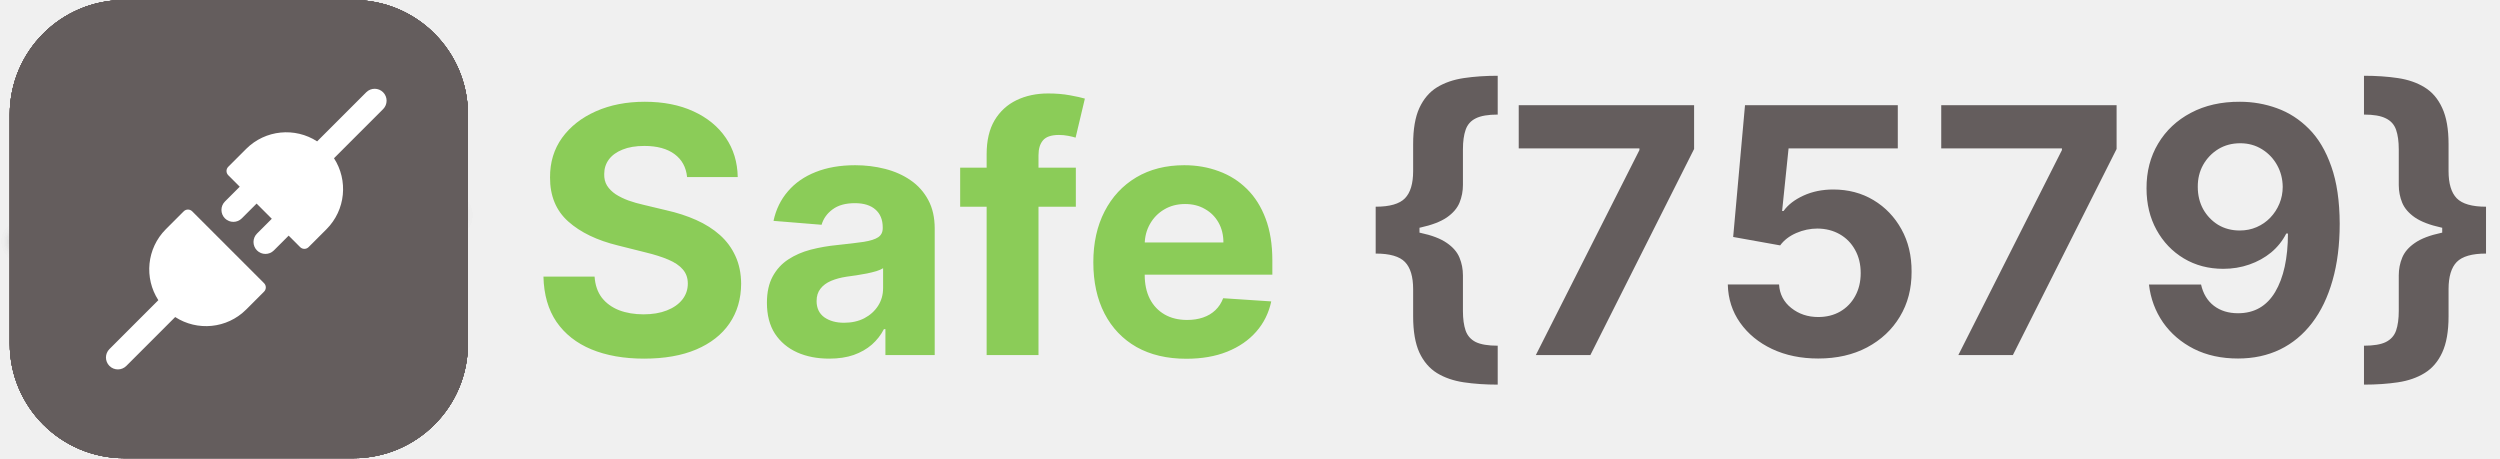
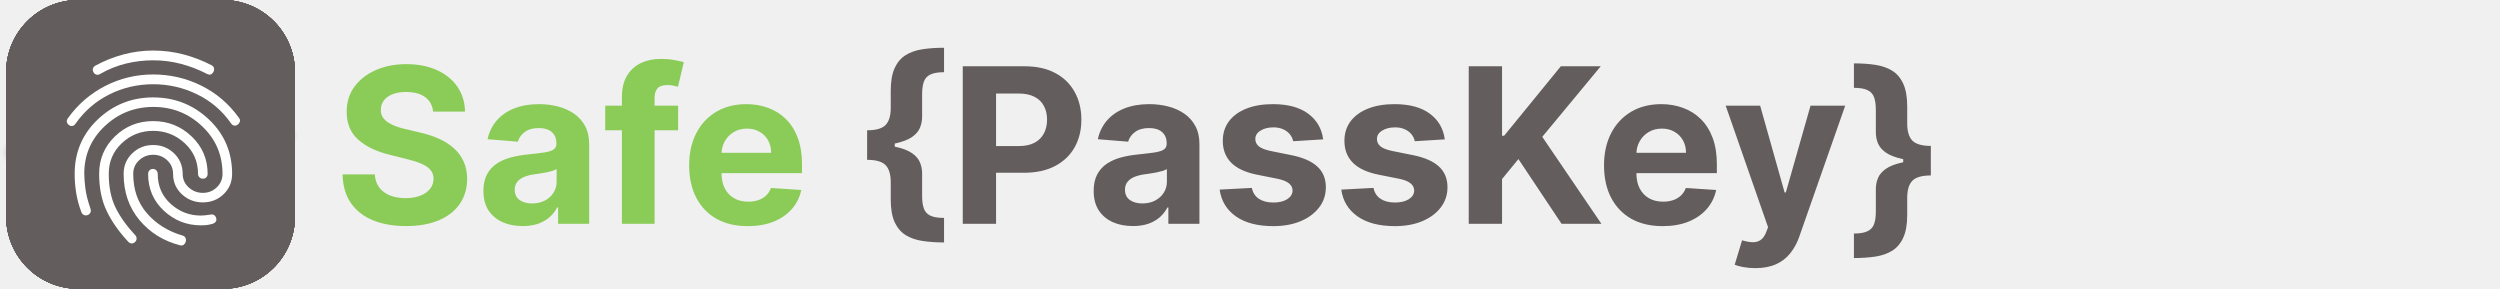
- <svg xmlns="http://www.w3.org/2000/svg" width="873" height="160" viewBox="0 0 873 160" fill="none">
+ <svg xmlns="http://www.w3.org/2000/svg" width="1385" height="160" viewBox="0 0 1385 160" fill="none">
  <path d="M239.929 61.827C239.588 58.389 238.125 55.719 235.54 53.815C232.955 51.912 229.446 50.96 225.014 50.96C222.003 50.96 219.46 51.386 217.386 52.239C215.313 53.062 213.722 54.213 212.614 55.69C211.534 57.168 210.994 58.844 210.994 60.719C210.938 62.281 211.264 63.645 211.974 64.81C212.713 65.974 213.722 66.983 215 67.835C216.278 68.659 217.756 69.383 219.432 70.008C221.108 70.605 222.898 71.117 224.801 71.543L232.642 73.418C236.449 74.27 239.943 75.406 243.125 76.827C246.307 78.247 249.063 79.994 251.392 82.068C253.722 84.142 255.526 86.585 256.804 89.398C258.111 92.21 258.778 95.435 258.807 99.071C258.778 104.412 257.415 109.043 254.716 112.963C252.045 116.855 248.182 119.881 243.125 122.04C238.097 124.17 232.031 125.236 224.929 125.236C217.884 125.236 211.747 124.156 206.52 121.997C201.321 119.838 197.259 116.642 194.332 112.409C191.435 108.148 189.915 102.878 189.773 96.599H207.628C207.827 99.526 208.665 101.969 210.142 103.929C211.648 105.861 213.651 107.324 216.151 108.318C218.679 109.284 221.534 109.767 224.716 109.767C227.841 109.767 230.554 109.312 232.855 108.403C235.185 107.494 236.989 106.23 238.267 104.611C239.545 102.991 240.185 101.131 240.185 99.028C240.185 97.068 239.602 95.421 238.438 94.085C237.301 92.75 235.625 91.614 233.409 90.676C231.222 89.739 228.537 88.886 225.355 88.119L215.852 85.733C208.494 83.943 202.685 81.145 198.423 77.338C194.162 73.531 192.045 68.403 192.074 61.955C192.045 56.67 193.452 52.054 196.293 48.105C199.162 44.156 203.097 41.074 208.097 38.858C213.097 36.642 218.778 35.534 225.142 35.534C231.619 35.534 237.273 36.642 242.102 38.858C246.96 41.074 250.739 44.156 253.438 48.105C256.136 52.054 257.528 56.628 257.614 61.827H239.929ZM289.542 125.236C285.366 125.236 281.644 124.511 278.377 123.062C275.11 121.585 272.525 119.412 270.621 116.543C268.746 113.645 267.809 110.037 267.809 105.719C267.809 102.082 268.477 99.028 269.812 96.557C271.147 94.085 272.965 92.097 275.266 90.591C277.567 89.085 280.181 87.949 283.107 87.182C286.062 86.415 289.158 85.875 292.397 85.562C296.204 85.165 299.272 84.796 301.602 84.454C303.931 84.085 305.621 83.546 306.673 82.835C307.724 82.125 308.249 81.074 308.249 79.682V79.426C308.249 76.727 307.397 74.639 305.692 73.162C304.016 71.685 301.63 70.946 298.533 70.946C295.266 70.946 292.667 71.671 290.735 73.119C288.803 74.54 287.525 76.329 286.9 78.489L270.11 77.125C270.962 73.148 272.638 69.71 275.138 66.812C277.638 63.886 280.863 61.642 284.812 60.08C288.789 58.489 293.391 57.693 298.619 57.693C302.255 57.693 305.735 58.119 309.059 58.972C312.411 59.824 315.38 61.145 317.965 62.935C320.579 64.724 322.638 67.026 324.144 69.838C325.65 72.622 326.403 75.96 326.403 79.852V124H309.187V114.923H308.675C307.624 116.969 306.218 118.773 304.457 120.335C302.695 121.869 300.579 123.077 298.107 123.957C295.636 124.81 292.781 125.236 289.542 125.236ZM294.741 112.707C297.411 112.707 299.769 112.182 301.815 111.131C303.86 110.051 305.465 108.602 306.63 106.784C307.795 104.966 308.377 102.906 308.377 100.605V93.659C307.809 94.028 307.028 94.369 306.033 94.682C305.067 94.966 303.974 95.236 302.752 95.492C301.531 95.719 300.309 95.932 299.087 96.131C297.866 96.301 296.758 96.457 295.763 96.599C293.633 96.912 291.772 97.409 290.181 98.091C288.59 98.773 287.354 99.696 286.474 100.861C285.593 101.997 285.153 103.418 285.153 105.122C285.153 107.594 286.048 109.483 287.837 110.79C289.656 112.068 291.957 112.707 294.741 112.707ZM375.685 58.545V72.182H335.288V58.545H375.685ZM344.535 124V53.815C344.535 49.071 345.458 45.136 347.305 42.011C349.18 38.886 351.737 36.543 354.975 34.98C358.214 33.418 361.893 32.636 366.012 32.636C368.796 32.636 371.339 32.849 373.64 33.276C375.969 33.702 377.702 34.085 378.839 34.426L375.6 48.062C374.89 47.835 374.009 47.622 372.958 47.423C371.935 47.224 370.884 47.125 369.805 47.125C367.134 47.125 365.273 47.75 364.222 49C363.171 50.222 362.646 51.94 362.646 54.156V124H344.535ZM414.261 125.278C407.528 125.278 401.733 123.915 396.875 121.188C392.045 118.432 388.324 114.54 385.71 109.511C383.097 104.455 381.79 98.474 381.79 91.571C381.79 84.838 383.097 78.929 385.71 73.844C388.324 68.758 392.003 64.796 396.747 61.955C401.52 59.114 407.116 57.693 413.537 57.693C417.855 57.693 421.875 58.389 425.597 59.781C429.347 61.145 432.614 63.205 435.398 65.96C438.21 68.716 440.398 72.182 441.96 76.358C443.523 80.506 444.304 85.364 444.304 90.932V95.918H389.034V84.668H427.216C427.216 82.054 426.648 79.739 425.511 77.722C424.375 75.704 422.798 74.128 420.781 72.992C418.793 71.827 416.477 71.244 413.835 71.244C411.08 71.244 408.636 71.883 406.506 73.162C404.403 74.412 402.756 76.102 401.562 78.233C400.369 80.335 399.759 82.679 399.73 85.264V95.96C399.73 99.199 400.327 101.997 401.52 104.355C402.741 106.713 404.46 108.531 406.676 109.81C408.892 111.088 411.52 111.727 414.56 111.727C416.577 111.727 418.423 111.443 420.099 110.875C421.776 110.307 423.21 109.455 424.403 108.318C425.597 107.182 426.506 105.79 427.131 104.142L443.92 105.25C443.068 109.284 441.321 112.807 438.679 115.818C436.065 118.801 432.685 121.131 428.537 122.807C424.418 124.455 419.659 125.278 414.261 125.278Z" fill="#8BCC58" />
-   <path d="M480.387 80.747V72.182C485.302 72.182 488.711 71.202 490.614 69.242C492.518 67.281 493.469 64.114 493.469 59.739V50.321C493.469 45.065 494.194 40.861 495.643 37.707C497.12 34.526 499.165 32.125 501.779 30.506C504.421 28.886 507.546 27.807 511.154 27.267C514.762 26.727 518.711 26.457 523.001 26.457V40.008C519.648 40.008 517.092 40.449 515.33 41.33C513.597 42.182 512.418 43.517 511.793 45.335C511.168 47.125 510.856 49.398 510.856 52.153V64.597C510.856 66.756 510.458 68.815 509.663 70.776C508.867 72.707 507.39 74.426 505.231 75.932C503.072 77.409 499.989 78.588 495.984 79.469C491.978 80.321 486.779 80.747 480.387 80.747ZM523.001 134.312C518.711 134.312 514.762 134.043 511.154 133.503C507.546 132.963 504.421 131.884 501.779 130.264C499.165 128.645 497.12 126.259 495.643 123.105C494.194 119.923 493.469 115.705 493.469 110.449V100.989C493.469 96.614 492.518 93.446 490.614 91.486C488.711 89.526 485.302 88.546 480.387 88.546V79.98C486.779 79.98 491.978 80.421 495.984 81.301C499.989 82.153 503.072 83.332 505.231 84.838C507.39 86.315 508.867 88.034 509.663 89.994C510.458 91.926 510.856 93.986 510.856 96.173V108.616C510.856 111.344 511.168 113.616 511.793 115.435C512.418 117.224 513.597 118.56 515.33 119.44C517.092 120.293 519.648 120.719 523.001 120.719V134.312ZM480.387 88.546V72.182H495.685V88.546H480.387ZM536.307 124L572.486 52.409V51.812H530.341V36.727H591.577V52.026L555.355 124H536.307ZM634.925 125.193C628.903 125.193 623.533 124.085 618.817 121.869C614.13 119.653 610.408 116.599 607.653 112.707C604.897 108.815 603.462 104.355 603.349 99.327H621.246C621.445 102.707 622.866 105.449 625.508 107.551C628.15 109.653 631.289 110.705 634.925 110.705C637.823 110.705 640.38 110.065 642.596 108.787C644.84 107.48 646.587 105.676 647.837 103.375C649.116 101.045 649.755 98.375 649.755 95.364C649.755 92.296 649.102 89.597 647.795 87.267C646.516 84.938 644.741 83.119 642.468 81.812C640.195 80.506 637.596 79.838 634.67 79.81C632.113 79.81 629.627 80.335 627.212 81.386C624.826 82.438 622.965 83.872 621.63 85.69L605.224 82.75L609.357 36.727H662.71V51.812H624.57L622.312 73.673H622.823C624.357 71.514 626.673 69.724 629.769 68.304C632.866 66.883 636.332 66.173 640.167 66.173C645.423 66.173 650.11 67.409 654.229 69.881C658.349 72.352 661.602 75.747 663.988 80.065C666.374 84.355 667.553 89.298 667.525 94.895C667.553 100.776 666.19 106.003 663.434 110.577C660.707 115.122 656.886 118.702 651.971 121.315C647.085 123.901 641.403 125.193 634.925 125.193ZM683.846 124L720.025 52.409V51.812H677.88V36.727H739.116V52.026L702.894 124H683.846ZM782.166 35.534C786.655 35.534 790.973 36.287 795.121 37.793C799.297 39.298 803.018 41.699 806.286 44.994C809.581 48.29 812.18 52.665 814.084 58.119C816.016 63.545 816.996 70.207 817.024 78.105C817.024 85.52 816.186 92.139 814.51 97.963C812.862 103.759 810.49 108.688 807.393 112.75C804.297 116.812 800.561 119.909 796.186 122.04C791.811 124.142 786.925 125.193 781.527 125.193C775.703 125.193 770.561 124.071 766.101 121.827C761.641 119.554 758.047 116.472 755.32 112.58C752.621 108.659 750.987 104.256 750.419 99.369H768.615C769.325 102.551 770.817 105.023 773.089 106.784C775.362 108.517 778.175 109.384 781.527 109.384C787.209 109.384 791.527 106.912 794.482 101.969C797.436 96.997 798.928 90.193 798.956 81.557H798.359C797.053 84.114 795.291 86.315 793.075 88.162C790.859 89.98 788.317 91.386 785.447 92.381C782.607 93.375 779.581 93.872 776.371 93.872C771.229 93.872 766.641 92.665 762.607 90.25C758.572 87.835 755.391 84.511 753.061 80.278C750.732 76.046 749.567 71.216 749.567 65.79C749.538 59.938 750.888 54.724 753.615 50.151C756.342 45.577 760.149 41.997 765.036 39.412C769.95 36.798 775.661 35.506 782.166 35.534ZM782.294 50.023C779.425 50.023 776.868 50.705 774.624 52.068C772.408 53.432 770.646 55.264 769.339 57.565C768.061 59.867 767.436 62.438 767.464 65.278C767.464 68.148 768.089 70.733 769.339 73.034C770.618 75.307 772.351 77.125 774.538 78.489C776.754 79.824 779.283 80.492 782.124 80.492C784.254 80.492 786.229 80.094 788.047 79.298C789.865 78.503 791.442 77.409 792.777 76.017C794.141 74.597 795.206 72.963 795.973 71.117C796.74 69.27 797.124 67.31 797.124 65.236C797.095 62.48 796.442 59.952 795.163 57.651C793.885 55.349 792.124 53.503 789.879 52.111C787.635 50.719 785.107 50.023 782.294 50.023ZM868.118 79.98V88.546C863.232 88.546 859.822 89.526 857.891 91.486C855.987 93.446 855.036 96.614 855.036 100.989V110.449C855.036 115.705 854.297 119.923 852.82 123.105C851.371 126.259 849.325 128.645 846.683 130.264C844.07 131.884 840.959 132.963 837.351 133.503C833.771 134.043 829.822 134.312 825.504 134.312V120.719C828.857 120.719 831.399 120.293 833.132 119.44C834.893 118.56 836.087 117.224 836.712 115.435C837.337 113.616 837.649 111.344 837.649 108.616V96.173C837.649 93.986 838.047 91.926 838.842 89.994C839.638 88.034 841.115 86.315 843.274 84.838C845.433 83.332 848.516 82.153 852.521 81.301C856.527 80.421 861.726 79.98 868.118 79.98ZM825.504 26.457C829.822 26.457 833.771 26.727 837.351 27.267C840.959 27.807 844.07 28.886 846.683 30.506C849.325 32.125 851.371 34.526 852.82 37.707C854.297 40.861 855.036 45.065 855.036 50.321V59.739C855.036 64.114 855.987 67.281 857.891 69.242C859.822 71.202 863.232 72.182 868.118 72.182V80.747C861.726 80.747 856.527 80.321 852.521 79.469C848.516 78.588 845.433 77.409 843.274 75.932C841.115 74.426 839.638 72.707 838.842 70.776C838.047 68.815 837.649 66.756 837.649 64.597V52.153C837.649 49.398 837.337 47.125 836.712 45.335C836.087 43.517 834.893 42.182 833.132 41.33C831.399 40.449 828.857 40.008 825.504 40.008V26.457ZM868.118 72.182V88.546H852.82V72.182H868.118Z" fill="#645D5D" />
+   <path d="M480.387 80.747V72.182C485.302 72.182 488.711 71.202 490.614 69.242C492.518 67.281 493.469 64.114 493.469 59.739V50.321C493.469 45.065 494.194 40.861 495.643 37.707C497.12 34.526 499.165 32.125 501.779 30.506C504.421 28.886 507.546 27.807 511.154 27.267C514.762 26.727 518.711 26.457 523.001 26.457V40.008C519.648 40.008 517.092 40.449 515.33 41.33C513.597 42.182 512.418 43.517 511.793 45.335C511.168 47.125 510.856 49.398 510.856 52.153V64.597C510.856 66.756 510.458 68.815 509.663 70.776C508.867 72.707 507.39 74.426 505.231 75.932C503.072 77.409 499.989 78.588 495.984 79.469C491.978 80.321 486.779 80.747 480.387 80.747ZM523.001 134.312C518.711 134.312 514.762 134.043 511.154 133.503C507.546 132.963 504.421 131.884 501.779 130.264C499.165 128.645 497.12 126.259 495.643 123.105C494.194 119.923 493.469 115.705 493.469 110.449V100.989C493.469 96.614 492.518 93.446 490.614 91.486C488.711 89.526 485.302 88.546 480.387 88.546V79.98C486.779 79.98 491.978 80.421 495.984 81.301C499.989 82.153 503.072 83.332 505.231 84.838C507.39 86.315 508.867 88.034 509.663 89.994C510.458 91.926 510.856 93.986 510.856 96.173V108.616C510.856 111.344 511.168 113.616 511.793 115.435C512.418 117.224 513.597 118.56 515.33 119.44C517.092 120.293 519.648 120.719 523.001 120.719V134.312ZM480.387 88.546V72.182H495.685V88.546H480.387ZM533.366 124V36.727H567.798C574.418 36.727 580.057 37.992 584.716 40.52C589.375 43.02 592.926 46.5 595.369 50.96C597.841 55.392 599.077 60.506 599.077 66.301C599.077 72.097 597.827 77.21 595.327 81.642C592.827 86.074 589.205 89.526 584.46 91.997C579.744 94.469 574.034 95.704 567.33 95.704H545.384V80.918H564.347C567.898 80.918 570.824 80.307 573.125 79.085C575.455 77.835 577.188 76.117 578.324 73.929C579.489 71.713 580.071 69.171 580.071 66.301C580.071 63.403 579.489 60.875 578.324 58.716C577.188 56.528 575.455 54.838 573.125 53.645C570.795 52.423 567.841 51.812 564.261 51.812H551.818V124H533.366ZM627.628 125.236C623.452 125.236 619.73 124.511 616.463 123.062C613.196 121.585 610.611 119.412 608.707 116.543C606.832 113.645 605.895 110.037 605.895 105.719C605.895 102.082 606.563 99.028 607.898 96.557C609.233 94.085 611.051 92.097 613.352 90.591C615.653 89.085 618.267 87.949 621.193 87.182C624.148 86.415 627.244 85.875 630.483 85.562C634.29 85.165 637.358 84.796 639.688 84.454C642.017 84.085 643.707 83.546 644.759 82.835C645.81 82.125 646.335 81.074 646.335 79.682V79.426C646.335 76.727 645.483 74.639 643.778 73.162C642.102 71.685 639.716 70.946 636.619 70.946C633.352 70.946 630.753 71.671 628.821 73.119C626.889 74.54 625.611 76.329 624.986 78.489L608.196 77.125C609.048 73.148 610.724 69.71 613.224 66.812C615.724 63.886 618.949 61.642 622.898 60.08C626.875 58.489 631.477 57.693 636.705 57.693C640.341 57.693 643.821 58.119 647.145 58.972C650.497 59.824 653.466 61.145 656.051 62.935C658.665 64.724 660.724 67.026 662.23 69.838C663.736 72.622 664.489 75.96 664.489 79.852V124H647.273V114.923H646.761C645.71 116.969 644.304 118.773 642.543 120.335C640.781 121.869 638.665 123.077 636.193 123.957C633.722 124.81 630.866 125.236 627.628 125.236ZM632.827 112.707C635.497 112.707 637.855 112.182 639.901 111.131C641.946 110.051 643.551 108.602 644.716 106.784C645.881 104.966 646.463 102.906 646.463 100.605V93.659C645.895 94.028 645.114 94.369 644.119 94.682C643.153 94.966 642.06 95.236 640.838 95.492C639.616 95.719 638.395 95.932 637.173 96.131C635.952 96.301 634.844 96.457 633.849 96.599C631.719 96.912 629.858 97.409 628.267 98.091C626.676 98.773 625.44 99.696 624.56 100.861C623.679 101.997 623.239 103.418 623.239 105.122C623.239 107.594 624.134 109.483 625.923 110.79C627.741 112.068 630.043 112.707 632.827 112.707ZM733.033 77.21L716.413 78.233C716.129 76.812 715.518 75.534 714.581 74.398C713.643 73.233 712.408 72.31 710.874 71.628C709.368 70.918 707.564 70.562 705.462 70.562C702.649 70.562 700.277 71.159 698.345 72.352C696.413 73.517 695.447 75.079 695.447 77.04C695.447 78.602 696.072 79.923 697.322 81.003C698.572 82.082 700.717 82.949 703.757 83.602L715.604 85.989C721.967 87.296 726.712 89.398 729.837 92.296C732.962 95.193 734.524 99 734.524 103.716C734.524 108.006 733.26 111.77 730.732 115.009C728.232 118.247 724.794 120.776 720.419 122.594C716.072 124.384 711.058 125.278 705.376 125.278C696.712 125.278 689.808 123.474 684.666 119.866C679.553 116.23 676.555 111.287 675.675 105.037L693.53 104.099C694.07 106.741 695.376 108.759 697.45 110.151C699.524 111.514 702.18 112.196 705.419 112.196C708.601 112.196 711.158 111.585 713.089 110.364C715.05 109.114 716.044 107.509 716.072 105.548C716.044 103.901 715.348 102.551 713.984 101.5C712.621 100.42 710.518 99.597 707.678 99.028L696.342 96.77C689.95 95.492 685.192 93.276 682.067 90.122C678.97 86.969 677.422 82.949 677.422 78.062C677.422 73.858 678.558 70.236 680.831 67.196C683.132 64.156 686.357 61.812 690.504 60.165C694.68 58.517 699.567 57.693 705.163 57.693C713.43 57.693 719.936 59.44 724.68 62.935C729.453 66.429 732.237 71.188 733.033 77.21ZM800.415 77.21L783.796 78.233C783.512 76.812 782.901 75.534 781.964 74.398C781.026 73.233 779.79 72.31 778.256 71.628C776.751 70.918 774.947 70.562 772.844 70.562C770.032 70.562 767.66 71.159 765.728 72.352C763.796 73.517 762.83 75.079 762.83 77.04C762.83 78.602 763.455 79.923 764.705 81.003C765.955 82.082 768.1 82.949 771.14 83.602L782.987 85.989C789.35 87.296 794.094 89.398 797.219 92.296C800.344 95.193 801.907 99 801.907 103.716C801.907 108.006 800.643 111.77 798.114 115.009C795.614 118.247 792.177 120.776 787.802 122.594C783.455 124.384 778.441 125.278 772.759 125.278C764.094 125.278 757.191 123.474 752.049 119.866C746.935 116.23 743.938 111.287 743.058 105.037L760.913 104.099C761.452 106.741 762.759 108.759 764.833 110.151C766.907 111.514 769.563 112.196 772.802 112.196C775.984 112.196 778.54 111.585 780.472 110.364C782.433 109.114 783.427 107.509 783.455 105.548C783.427 103.901 782.731 102.551 781.367 101.5C780.004 100.42 777.901 99.597 775.06 99.028L763.725 96.77C757.333 95.492 752.575 93.276 749.45 90.122C746.353 86.969 744.805 82.949 744.805 78.062C744.805 73.858 745.941 70.236 748.214 67.196C750.515 64.156 753.739 61.812 757.887 60.165C762.063 58.517 766.95 57.693 772.546 57.693C780.813 57.693 787.319 59.44 792.063 62.935C796.836 66.429 799.62 71.188 800.415 77.21ZM813.679 124V36.727H832.131V75.207H833.281L864.688 36.727H886.804L854.418 75.804L887.188 124H865.114L841.207 88.119L832.131 99.199V124H813.679ZM921.097 125.278C914.364 125.278 908.569 123.915 903.711 121.188C898.881 118.432 895.16 114.54 892.546 109.511C889.933 104.455 888.626 98.474 888.626 91.571C888.626 84.838 889.933 78.929 892.546 73.844C895.16 68.758 898.839 64.796 903.583 61.955C908.356 59.114 913.952 57.693 920.373 57.693C924.691 57.693 928.711 58.389 932.433 59.781C936.183 61.145 939.45 63.205 942.234 65.96C945.046 68.716 947.234 72.182 948.796 76.358C950.359 80.506 951.14 85.364 951.14 90.932V95.918H895.87V84.668H934.052C934.052 82.054 933.484 79.739 932.347 77.722C931.211 75.704 929.634 74.128 927.617 72.992C925.629 71.827 923.313 71.244 920.671 71.244C917.915 71.244 915.472 71.883 913.342 73.162C911.239 74.412 909.592 76.102 908.398 78.233C907.205 80.335 906.594 82.679 906.566 85.264V95.96C906.566 99.199 907.163 101.997 908.356 104.355C909.577 106.713 911.296 108.531 913.512 109.81C915.728 111.088 918.356 111.727 921.396 111.727C923.413 111.727 925.259 111.443 926.935 110.875C928.612 110.307 930.046 109.455 931.239 108.318C932.433 107.182 933.342 105.79 933.967 104.142L950.756 105.25C949.904 109.284 948.157 112.807 945.515 115.818C942.901 118.801 939.521 121.131 935.373 122.807C931.254 124.455 926.495 125.278 921.097 125.278ZM972.436 148.545C970.135 148.545 967.976 148.361 965.959 147.991C963.97 147.651 962.322 147.21 961.016 146.67L965.107 133.119C967.237 133.773 969.155 134.128 970.859 134.185C972.592 134.241 974.084 133.844 975.334 132.991C976.612 132.139 977.649 130.69 978.445 128.645L979.51 125.875L956.03 58.545H975.121L988.672 106.614H989.354L1003.03 58.545H1022.25L996.811 131.074C995.589 134.597 993.928 137.665 991.825 140.278C989.751 142.92 987.124 144.952 983.942 146.372C980.76 147.821 976.925 148.545 972.436 148.545ZM1069.68 88.631V97.196C1064.79 97.196 1061.38 98.176 1059.45 100.136C1057.55 102.097 1056.6 105.264 1056.6 109.639V119.099C1056.6 124.355 1055.86 128.56 1054.38 131.713C1052.93 134.895 1050.89 137.295 1048.25 138.915C1045.63 140.534 1042.52 141.614 1038.91 142.153C1035.33 142.693 1031.38 142.963 1027.07 142.963V129.369C1030.42 129.369 1032.96 128.929 1034.69 128.048C1036.46 127.196 1037.65 125.861 1038.27 124.043C1038.9 122.253 1039.21 119.994 1039.21 117.267V104.824C1039.21 102.636 1039.61 100.577 1040.4 98.645C1041.2 96.685 1042.68 94.966 1044.84 93.489C1047 91.983 1050.08 90.804 1054.08 89.952C1058.09 89.071 1063.29 88.631 1069.68 88.631ZM1027.07 35.108C1031.38 35.108 1035.33 35.378 1038.91 35.918C1042.52 36.457 1045.63 37.537 1048.25 39.156C1050.89 40.776 1052.93 43.176 1054.38 46.358C1055.86 49.511 1056.6 53.716 1056.6 58.972V68.389C1056.6 72.764 1057.55 75.932 1059.45 77.892C1061.38 79.852 1064.79 80.832 1069.68 80.832V89.398C1063.29 89.398 1058.09 88.972 1054.08 88.119C1050.08 87.239 1047 86.06 1044.84 84.582C1042.68 83.077 1041.2 81.358 1040.4 79.426C1039.61 77.466 1039.21 75.406 1039.21 73.247V60.804C1039.21 58.048 1038.9 55.776 1038.27 53.986C1037.65 52.168 1036.46 50.832 1034.69 49.98C1032.96 49.099 1030.42 48.659 1027.07 48.659V35.108ZM1069.68 80.832V97.196H1054.38V80.832H1069.68Z" fill="#645D5D" />
  <path d="M123.409 0H43.409C21.318 0 3.409 17.909 3.409 40V120C3.409 142.092 21.318 160 43.409 160H123.409C145.501 160 163.409 142.092 163.409 120V40C163.409 17.909 145.501 0 123.409 0Z" fill="#645D5D" />
-   <g filter="url(#filter0_d_5814_1320)">
+   <g filter="url(#filter0_d_5783_1317)">
    <rect x="12.484" y="90.451" width="47.473" height="30.182" transform="rotate(-37.6696 12.4844 90.4512)" fill="white" />
    <path d="M126.089 39.925L114.774 49.45L69.421 86.016L59.258 72.826L50.276 60.703L27.273 79.248L36.255 91.372L54.968 116.63L63.518 128.698L75.264 119.228L132.364 73.193L144.11 63.722L126.089 39.925Z" fill="white" />
  </g>
  <path d="M123.405 0H43.405C21.314 0 3.405 17.909 3.405 40V120C3.405 142.092 21.314 160 43.405 160H123.405C145.497 160 163.405 142.092 163.405 120V40C163.405 17.909 145.497 0 123.405 0Z" fill="#645D5D" />
-   <g filter="url(#filter1_d_5814_1320)">
+   <g filter="url(#filter1_d_5783_1317)">
    <rect x="4.354" y="80.018" width="57.022" height="30.182" transform="rotate(-38.2037 4.35449 80.0176)" fill="white" />
    <path d="M143.197 47.604L131.883 57.13L86.529 93.695L76.367 80.505L67.385 68.382L44.382 86.927L53.364 99.051L72.076 124.309L80.626 136.377L92.372 126.907L149.472 80.872L161.219 71.402L143.197 47.604Z" fill="white" />
  </g>
  <path d="M123.408 0H43.408C21.317 0 3.408 17.909 3.408 40V120C3.408 142.092 21.317 160 43.408 160H123.408C145.5 160 163.408 142.092 163.408 120V40C163.408 17.909 145.5 0 123.408 0Z" fill="#645D5D" />
-   <g filter="url(#filter2_d_5814_1320)">
+   <g filter="url(#filter2_d_5783_1317)">
    <rect x="12.483" y="90.451" width="47.473" height="30.182" transform="rotate(-37.6696 12.4834 90.4512)" fill="white" />
    <path d="M126.088 39.925L114.773 49.45L69.42 86.016L59.257 72.826L50.275 60.703L27.272 79.248L36.254 91.372L54.967 116.63L63.517 128.698L75.263 119.228L132.363 73.193L144.109 63.722L126.088 39.925Z" fill="white" />
  </g>
  <path d="M123.405 0H43.405C21.314 0 3.405 17.909 3.405 40V120C3.405 142.092 21.314 160 43.405 160H123.405C145.497 160 163.405 142.092 163.405 120V40C163.405 17.909 145.497 0 123.405 0Z" fill="#645D5D" />
  <path d="M123.409 0H43.409C21.318 0 3.409 17.909 3.409 40V120C3.409 142.092 21.318 160 43.409 160H123.409C145.501 160 163.409 142.092 163.409 120V40C163.409 17.909 145.501 0 123.409 0Z" fill="#645D5D" />
-   <g filter="url(#filter3_d_5814_1320)">
+   <g filter="url(#filter3_d_5783_1317)">
    <rect x="12.484" y="90.451" width="47.473" height="30.182" transform="rotate(-37.6696 12.4844 90.4512)" fill="white" />
    <path d="M126.089 39.925L114.774 49.45L69.421 86.016L59.258 72.826L50.276 60.703L27.273 79.248L36.255 91.372L54.968 116.63L63.518 128.698L75.264 119.228L132.364 73.193L144.11 63.722L126.089 39.925Z" fill="white" />
  </g>
  <path d="M123.405 0H43.405C21.314 0 3.405 17.909 3.405 40V120C3.405 142.092 21.314 160 43.405 160H123.405C145.497 160 163.405 142.092 163.405 120V40C163.405 17.909 145.497 0 123.405 0Z" fill="#645D5D" />
-   <g filter="url(#filter4_d_5814_1320)">
+   <g filter="url(#filter4_d_5783_1317)">
    <rect x="4.354" y="80.018" width="57.022" height="30.182" transform="rotate(-38.2037 4.35449 80.0176)" fill="white" />
    <path d="M143.197 47.604L131.883 57.13L86.529 93.695L76.367 80.505L67.385 68.382L44.382 86.927L53.364 99.051L72.076 124.309L80.626 136.377L92.372 126.907L149.472 80.872L161.219 71.402L143.197 47.604Z" fill="white" />
  </g>
  <path d="M123.408 0H43.408C21.317 0 3.408 17.909 3.408 40V120C3.408 142.092 21.317 160 43.408 160H123.408C145.5 160 163.408 142.092 163.408 120V40C163.408 17.909 145.5 0 123.408 0Z" fill="#645D5D" />
-   <g filter="url(#filter5_d_5814_1320)">
+   <g filter="url(#filter5_d_5783_1317)">
    <rect x="12.483" y="90.451" width="47.473" height="30.182" transform="rotate(-37.6696 12.4834 90.4512)" fill="white" />
    <path d="M126.088 39.925L114.773 49.45L69.42 86.016L59.257 72.826L50.275 60.703L27.272 79.248L36.254 91.372L54.967 116.63L63.517 128.698L75.263 119.228L132.363 73.193L144.109 63.722L126.088 39.925Z" fill="white" />
  </g>
  <path d="M123.405 0H43.405C21.314 0 3.405 17.909 3.405 40V120C3.405 142.092 21.314 160 43.405 160H123.405C145.497 160 163.405 142.092 163.405 120V40C163.405 17.909 145.497 0 123.405 0Z" fill="#645D5D" />
-   <path fill-rule="evenodd" clip-rule="evenodd" d="M133.781 38.108C135.406 36.482 135.406 33.846 133.781 32.22C132.155 30.593 129.518 30.593 127.892 32.22L110.743 49.369C103.058 44.389 92.683 45.268 85.946 52.004L79.706 58.244C78.893 59.057 78.893 60.375 79.706 61.188L83.717 65.2L78.548 70.368C76.922 71.995 76.922 74.631 78.548 76.257C80.174 77.883 82.811 77.883 84.436 76.257L89.605 71.088L94.912 76.394L89.743 81.564C88.117 83.189 88.117 85.826 89.743 87.452C91.369 89.078 94.006 89.078 95.632 87.452L100.801 82.283L104.812 86.294C105.625 87.107 106.943 87.107 107.756 86.294L113.997 80.054C120.732 73.318 121.611 62.942 116.631 55.257L133.781 38.108ZM67.108 73.786C66.295 72.973 64.977 72.973 64.164 73.786L57.923 80.027C51.188 86.762 50.309 97.138 55.289 104.823L38.22 121.892C36.593 123.518 36.593 126.154 38.22 127.781C39.846 129.406 42.482 129.406 44.108 127.781L61.177 110.711C68.862 115.691 79.237 114.813 85.973 108.077L92.214 101.836C93.027 101.023 93.027 99.705 92.214 98.892L67.108 73.786Z" fill="white" />
+   <g clip-path="url(#clip0_5783_1317)">
+     <path d="M38.173 69.249C37.553 68.798 37.175 68.233 37.041 67.555C36.906 66.877 37.106 66.18 37.642 65.462C43.138 57.798 50.03 51.848 58.32 47.61C66.61 43.373 75.452 41.254 84.844 41.254C94.24 41.254 103.105 43.306 111.437 47.41C119.77 51.514 126.728 57.441 132.313 65.191C132.933 66.003 133.134 66.724 132.914 67.355C132.694 67.986 132.316 68.527 131.781 68.978C131.249 69.429 130.629 69.633 129.919 69.59C129.21 69.546 128.59 69.162 128.058 68.437C123.182 61.405 116.912 56.018 109.246 52.279C101.58 48.539 93.446 46.667 84.844 46.663C76.246 46.663 68.179 48.535 60.645 52.279C53.11 56.022 46.861 61.408 41.897 68.437C41.365 69.249 40.744 69.7 40.035 69.79C39.326 69.88 38.705 69.7 38.173 69.249ZM99.869 135.923C90.65 133.579 83.116 128.912 77.265 121.923C71.415 114.933 68.49 106.391 68.49 96.297C68.49 91.789 70.085 88.002 73.276 84.937C76.467 81.871 80.323 80.338 84.844 80.338C89.365 80.338 93.221 81.871 96.412 84.937C99.603 88.002 101.199 91.789 101.199 96.297C101.199 99.272 102.307 101.775 104.523 103.806C106.739 105.836 109.354 106.849 112.368 106.846C115.382 106.846 117.953 105.831 120.08 103.8C122.207 101.77 123.271 99.269 123.271 96.297C123.271 85.838 119.504 77.048 111.969 69.925C104.434 62.802 95.437 59.241 84.977 59.241C74.517 59.241 65.52 62.802 57.985 69.925C50.451 77.048 46.683 85.793 46.683 96.162C46.683 98.326 46.884 101.03 47.284 104.276C47.685 107.522 48.637 111.309 50.14 115.637C50.406 116.448 50.385 117.169 50.077 117.8C49.768 118.431 49.258 118.882 48.545 119.153C47.836 119.423 47.148 119.4 46.481 119.082C45.815 118.765 45.35 118.248 45.088 117.53C43.758 114.014 42.806 110.519 42.232 107.046C41.657 103.573 41.368 99.99 41.365 96.297C41.365 84.305 45.643 74.253 54.198 66.138C62.754 58.024 72.97 53.966 84.844 53.966C96.811 53.966 107.094 58.024 115.692 66.138C124.291 74.253 128.59 84.305 128.59 96.297C128.59 100.805 127.017 104.568 123.872 107.587C120.727 110.606 116.892 112.117 112.368 112.12C107.847 112.12 103.968 110.609 100.731 107.587C97.494 104.565 95.877 100.801 95.88 96.297C95.88 93.322 94.795 90.819 92.625 88.788C90.455 86.758 87.862 85.745 84.844 85.748C81.83 85.748 79.237 86.763 77.063 88.794C74.89 90.824 73.805 93.325 73.808 96.297C73.808 105.043 76.358 112.346 81.456 118.206C86.555 124.067 93.136 128.169 101.199 130.513C101.997 130.784 102.529 131.234 102.794 131.865C103.06 132.497 103.105 133.173 102.927 133.894C102.75 134.525 102.396 135.066 101.864 135.517C101.332 135.968 100.667 136.103 99.869 135.923ZM55.459 40.983C54.75 41.434 54.041 41.548 53.331 41.324C52.622 41.1 52.09 40.626 51.736 39.901C51.381 39.18 51.293 38.527 51.47 37.943C51.647 37.359 52.09 36.839 52.8 36.385C57.764 33.68 62.949 31.606 68.357 30.164C73.764 28.721 79.26 28 84.844 28C90.517 28 96.058 28.7 101.465 30.099C106.872 31.498 112.102 33.503 117.155 36.114C117.953 36.565 118.419 37.106 118.554 37.737C118.688 38.368 118.621 39 118.351 39.631C118.085 40.262 117.642 40.758 117.022 41.118C116.401 41.479 115.648 41.434 114.761 40.983C110.063 38.549 105.209 36.677 100.199 35.368C95.189 34.059 90.071 33.406 84.844 33.41C79.703 33.41 74.65 34.019 69.686 35.238C64.722 36.457 59.98 38.372 55.459 40.983ZM71.149 134.029C65.919 128.439 61.907 122.736 59.113 116.919C56.319 111.101 54.923 104.228 54.927 96.297C54.927 88.092 57.852 81.172 63.703 75.535C69.553 69.898 76.6 67.081 84.844 67.085C93.088 67.085 100.18 69.903 106.119 75.54C112.058 81.177 115.027 88.096 115.027 96.297C115.027 97.108 114.783 97.763 114.293 98.261C113.804 98.758 113.162 99.005 112.368 99.002C111.659 99.002 111.038 98.753 110.506 98.255C109.975 97.758 109.709 97.105 109.709 96.297C109.709 89.535 107.248 83.876 102.326 79.321C97.405 74.766 91.578 72.491 84.844 72.495C78.107 72.495 72.323 74.772 67.49 79.327C62.657 83.882 60.242 89.538 60.246 96.297C60.246 103.6 61.487 109.799 63.969 114.895C66.451 119.991 70.085 125.107 74.872 130.243C75.404 130.784 75.67 131.415 75.67 132.136C75.67 132.857 75.404 133.488 74.872 134.029C74.34 134.57 73.719 134.841 73.01 134.841C72.301 134.841 71.681 134.57 71.149 134.029ZM111.304 124.833C103.415 124.833 96.566 122.128 90.758 116.718C84.951 111.309 82.048 104.502 82.052 96.297C82.052 95.576 82.297 94.945 82.786 94.404C83.275 93.863 83.917 93.592 84.711 93.592C85.509 93.592 86.153 93.863 86.642 94.404C87.131 94.945 87.374 95.576 87.371 96.297C87.371 103.059 89.764 108.604 94.551 112.932C99.337 117.259 104.922 119.423 111.304 119.423C111.836 119.423 112.59 119.378 113.565 119.288C114.54 119.198 115.559 119.063 116.623 118.882C117.421 118.702 118.109 118.816 118.686 119.223C119.264 119.631 119.64 120.238 119.814 121.046C119.991 121.767 119.858 122.399 119.415 122.94C118.972 123.481 118.396 123.841 117.687 124.021C116.091 124.472 114.696 124.721 113.501 124.768C112.306 124.815 111.574 124.837 111.304 124.833Z" fill="white" />
+   </g>
  <defs>
-     <filter id="filter0_d_5814_1320" x="8.484" y="39.925" width="139.626" height="96.773" filterUnits="userSpaceOnUse" color-interpolation-filters="sRGB">
+     <filter id="filter0_d_5783_1317" x="8.484" y="39.925" width="139.626" height="96.773" filterUnits="userSpaceOnUse" color-interpolation-filters="sRGB">
      <feFlood flood-opacity="0" result="BackgroundImageFix" />
      <feColorMatrix in="SourceAlpha" type="matrix" values="0 0 0 0 0 0 0 0 0 0 0 0 0 0 0 0 0 0 127 0" result="hardAlpha" />
      <feOffset dy="4" />
      <feGaussianBlur stdDeviation="2" />
      <feComposite in2="hardAlpha" operator="out" />
      <feColorMatrix type="matrix" values="0 0 0 0 0 0 0 0 0 0 0 0 0 0 0 0 0 0 0.25 0" />
-       <feBlend mode="normal" in2="BackgroundImageFix" result="effect1_dropShadow_5814_1320" />
-       <feBlend mode="normal" in="SourceGraphic" in2="effect1_dropShadow_5814_1320" result="shape" />
+       <feBlend mode="normal" in2="BackgroundImageFix" result="effect1_dropShadow_5783_1317" />
+       <feBlend mode="normal" in="SourceGraphic" in2="effect1_dropShadow_5783_1317" result="shape" />
    </filter>
-     <filter id="filter1_d_5814_1320" x="0.354" y="44.752" width="164.864" height="99.626" filterUnits="userSpaceOnUse" color-interpolation-filters="sRGB">
+     <filter id="filter1_d_5783_1317" x="0.354" y="44.752" width="164.864" height="99.626" filterUnits="userSpaceOnUse" color-interpolation-filters="sRGB">
      <feFlood flood-opacity="0" result="BackgroundImageFix" />
      <feColorMatrix in="SourceAlpha" type="matrix" values="0 0 0 0 0 0 0 0 0 0 0 0 0 0 0 0 0 0 127 0" result="hardAlpha" />
      <feOffset dy="4" />
      <feGaussianBlur stdDeviation="2" />
      <feComposite in2="hardAlpha" operator="out" />
      <feColorMatrix type="matrix" values="0 0 0 0 0 0 0 0 0 0 0 0 0 0 0 0 0 0 0.25 0" />
-       <feBlend mode="normal" in2="BackgroundImageFix" result="effect1_dropShadow_5814_1320" />
-       <feBlend mode="normal" in="SourceGraphic" in2="effect1_dropShadow_5814_1320" result="shape" />
+       <feBlend mode="normal" in2="BackgroundImageFix" result="effect1_dropShadow_5783_1317" />
+       <feBlend mode="normal" in="SourceGraphic" in2="effect1_dropShadow_5783_1317" result="shape" />
    </filter>
-     <filter id="filter2_d_5814_1320" x="8.483" y="39.925" width="139.626" height="96.773" filterUnits="userSpaceOnUse" color-interpolation-filters="sRGB">
+     <filter id="filter2_d_5783_1317" x="8.483" y="39.925" width="139.626" height="96.773" filterUnits="userSpaceOnUse" color-interpolation-filters="sRGB">
      <feFlood flood-opacity="0" result="BackgroundImageFix" />
      <feColorMatrix in="SourceAlpha" type="matrix" values="0 0 0 0 0 0 0 0 0 0 0 0 0 0 0 0 0 0 127 0" result="hardAlpha" />
      <feOffset dy="4" />
      <feGaussianBlur stdDeviation="2" />
      <feComposite in2="hardAlpha" operator="out" />
      <feColorMatrix type="matrix" values="0 0 0 0 0 0 0 0 0 0 0 0 0 0 0 0 0 0 0.25 0" />
-       <feBlend mode="normal" in2="BackgroundImageFix" result="effect1_dropShadow_5814_1320" />
-       <feBlend mode="normal" in="SourceGraphic" in2="effect1_dropShadow_5814_1320" result="shape" />
+       <feBlend mode="normal" in2="BackgroundImageFix" result="effect1_dropShadow_5783_1317" />
+       <feBlend mode="normal" in="SourceGraphic" in2="effect1_dropShadow_5783_1317" result="shape" />
    </filter>
-     <filter id="filter3_d_5814_1320" x="8.484" y="39.925" width="139.626" height="96.773" filterUnits="userSpaceOnUse" color-interpolation-filters="sRGB">
+     <filter id="filter3_d_5783_1317" x="8.484" y="39.925" width="139.626" height="96.773" filterUnits="userSpaceOnUse" color-interpolation-filters="sRGB">
      <feFlood flood-opacity="0" result="BackgroundImageFix" />
      <feColorMatrix in="SourceAlpha" type="matrix" values="0 0 0 0 0 0 0 0 0 0 0 0 0 0 0 0 0 0 127 0" result="hardAlpha" />
      <feOffset dy="4" />
      <feGaussianBlur stdDeviation="2" />
      <feComposite in2="hardAlpha" operator="out" />
      <feColorMatrix type="matrix" values="0 0 0 0 0 0 0 0 0 0 0 0 0 0 0 0 0 0 0.25 0" />
-       <feBlend mode="normal" in2="BackgroundImageFix" result="effect1_dropShadow_5814_1320" />
-       <feBlend mode="normal" in="SourceGraphic" in2="effect1_dropShadow_5814_1320" result="shape" />
+       <feBlend mode="normal" in2="BackgroundImageFix" result="effect1_dropShadow_5783_1317" />
+       <feBlend mode="normal" in="SourceGraphic" in2="effect1_dropShadow_5783_1317" result="shape" />
    </filter>
-     <filter id="filter4_d_5814_1320" x="0.354" y="44.752" width="164.864" height="99.626" filterUnits="userSpaceOnUse" color-interpolation-filters="sRGB">
+     <filter id="filter4_d_5783_1317" x="0.354" y="44.752" width="164.864" height="99.626" filterUnits="userSpaceOnUse" color-interpolation-filters="sRGB">
      <feFlood flood-opacity="0" result="BackgroundImageFix" />
      <feColorMatrix in="SourceAlpha" type="matrix" values="0 0 0 0 0 0 0 0 0 0 0 0 0 0 0 0 0 0 127 0" result="hardAlpha" />
      <feOffset dy="4" />
      <feGaussianBlur stdDeviation="2" />
      <feComposite in2="hardAlpha" operator="out" />
      <feColorMatrix type="matrix" values="0 0 0 0 0 0 0 0 0 0 0 0 0 0 0 0 0 0 0.25 0" />
-       <feBlend mode="normal" in2="BackgroundImageFix" result="effect1_dropShadow_5814_1320" />
-       <feBlend mode="normal" in="SourceGraphic" in2="effect1_dropShadow_5814_1320" result="shape" />
+       <feBlend mode="normal" in2="BackgroundImageFix" result="effect1_dropShadow_5783_1317" />
+       <feBlend mode="normal" in="SourceGraphic" in2="effect1_dropShadow_5783_1317" result="shape" />
    </filter>
-     <filter id="filter5_d_5814_1320" x="8.483" y="39.925" width="139.626" height="96.773" filterUnits="userSpaceOnUse" color-interpolation-filters="sRGB">
+     <filter id="filter5_d_5783_1317" x="8.483" y="39.925" width="139.626" height="96.773" filterUnits="userSpaceOnUse" color-interpolation-filters="sRGB">
      <feFlood flood-opacity="0" result="BackgroundImageFix" />
      <feColorMatrix in="SourceAlpha" type="matrix" values="0 0 0 0 0 0 0 0 0 0 0 0 0 0 0 0 0 0 127 0" result="hardAlpha" />
      <feOffset dy="4" />
      <feGaussianBlur stdDeviation="2" />
      <feComposite in2="hardAlpha" operator="out" />
      <feColorMatrix type="matrix" values="0 0 0 0 0 0 0 0 0 0 0 0 0 0 0 0 0 0 0.25 0" />
-       <feBlend mode="normal" in2="BackgroundImageFix" result="effect1_dropShadow_5814_1320" />
-       <feBlend mode="normal" in="SourceGraphic" in2="effect1_dropShadow_5814_1320" result="shape" />
+       <feBlend mode="normal" in2="BackgroundImageFix" result="effect1_dropShadow_5783_1317" />
+       <feBlend mode="normal" in="SourceGraphic" in2="effect1_dropShadow_5783_1317" result="shape" />
    </filter>
+     <clipPath id="clip0_5783_1317">
+       <rect width="139" height="139" fill="white" transform="translate(15 6)" />
+     </clipPath>
  </defs>
</svg>
